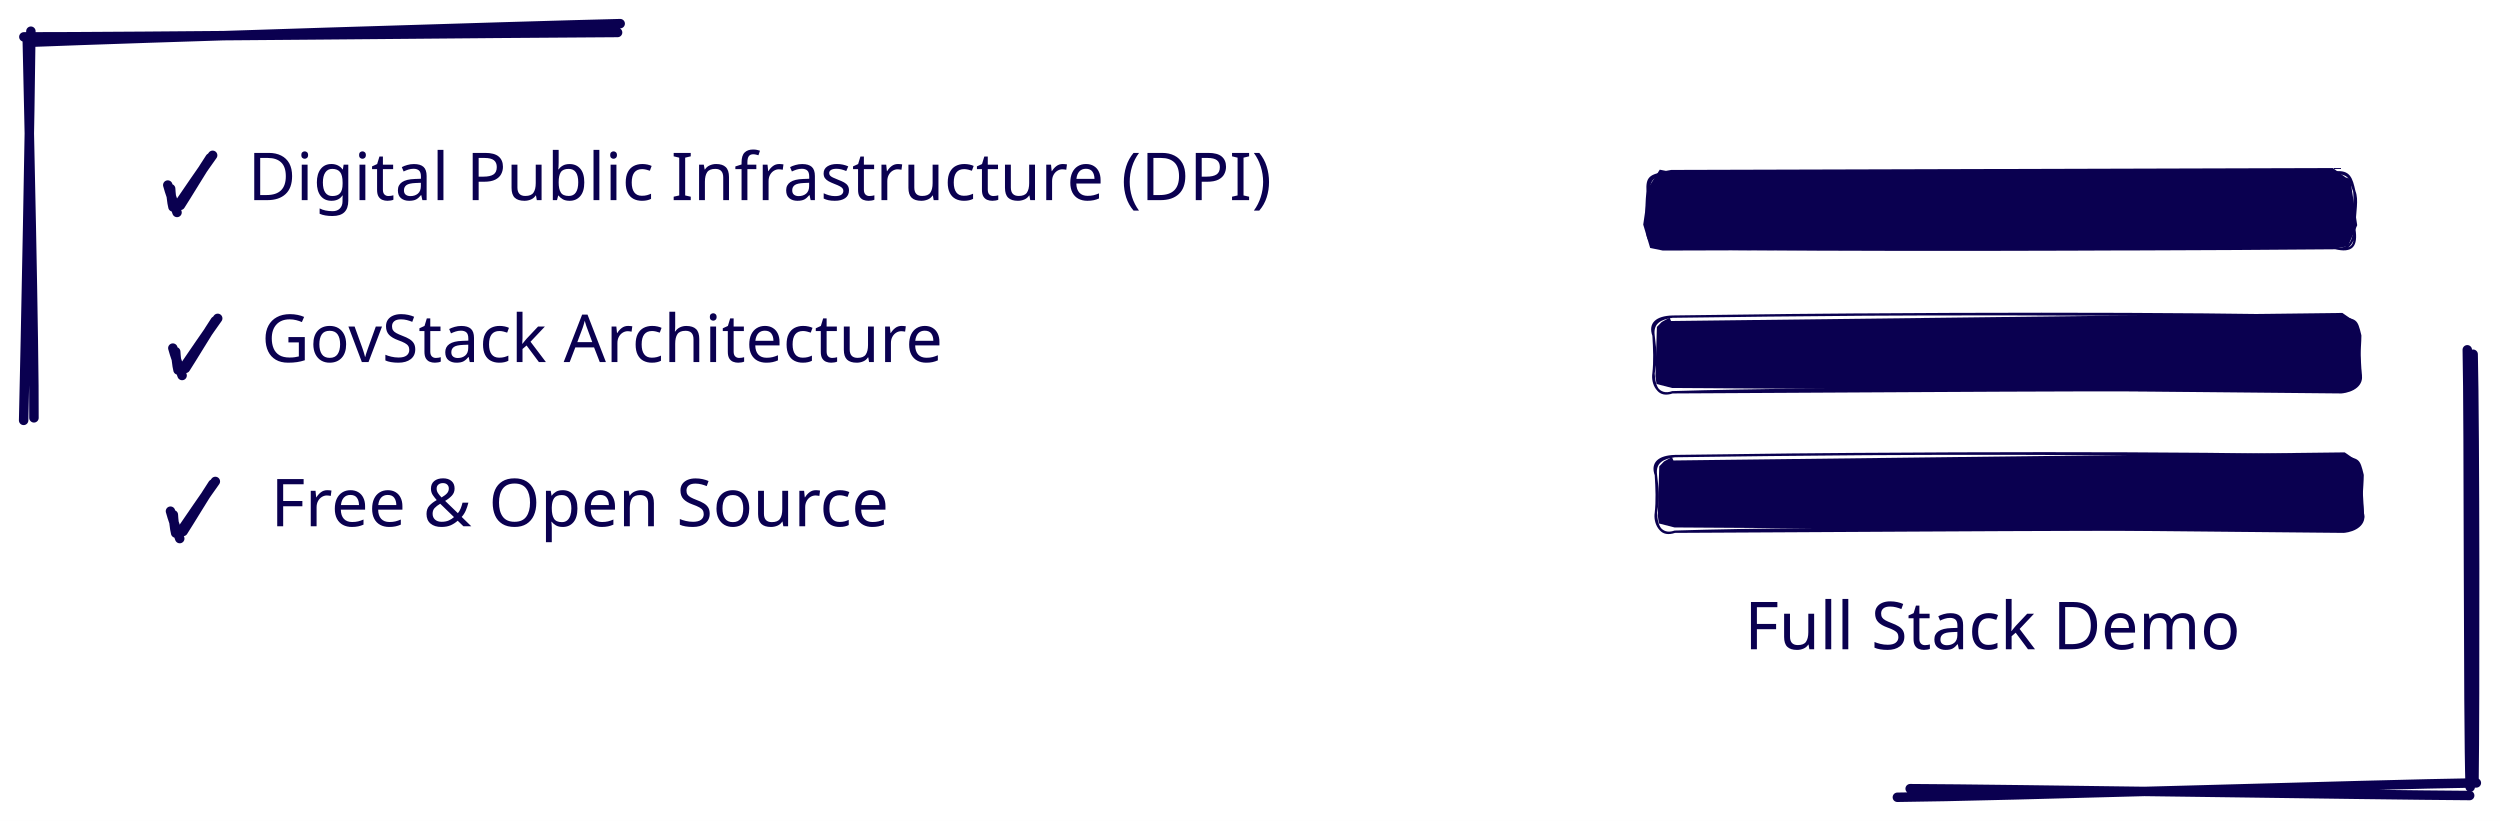
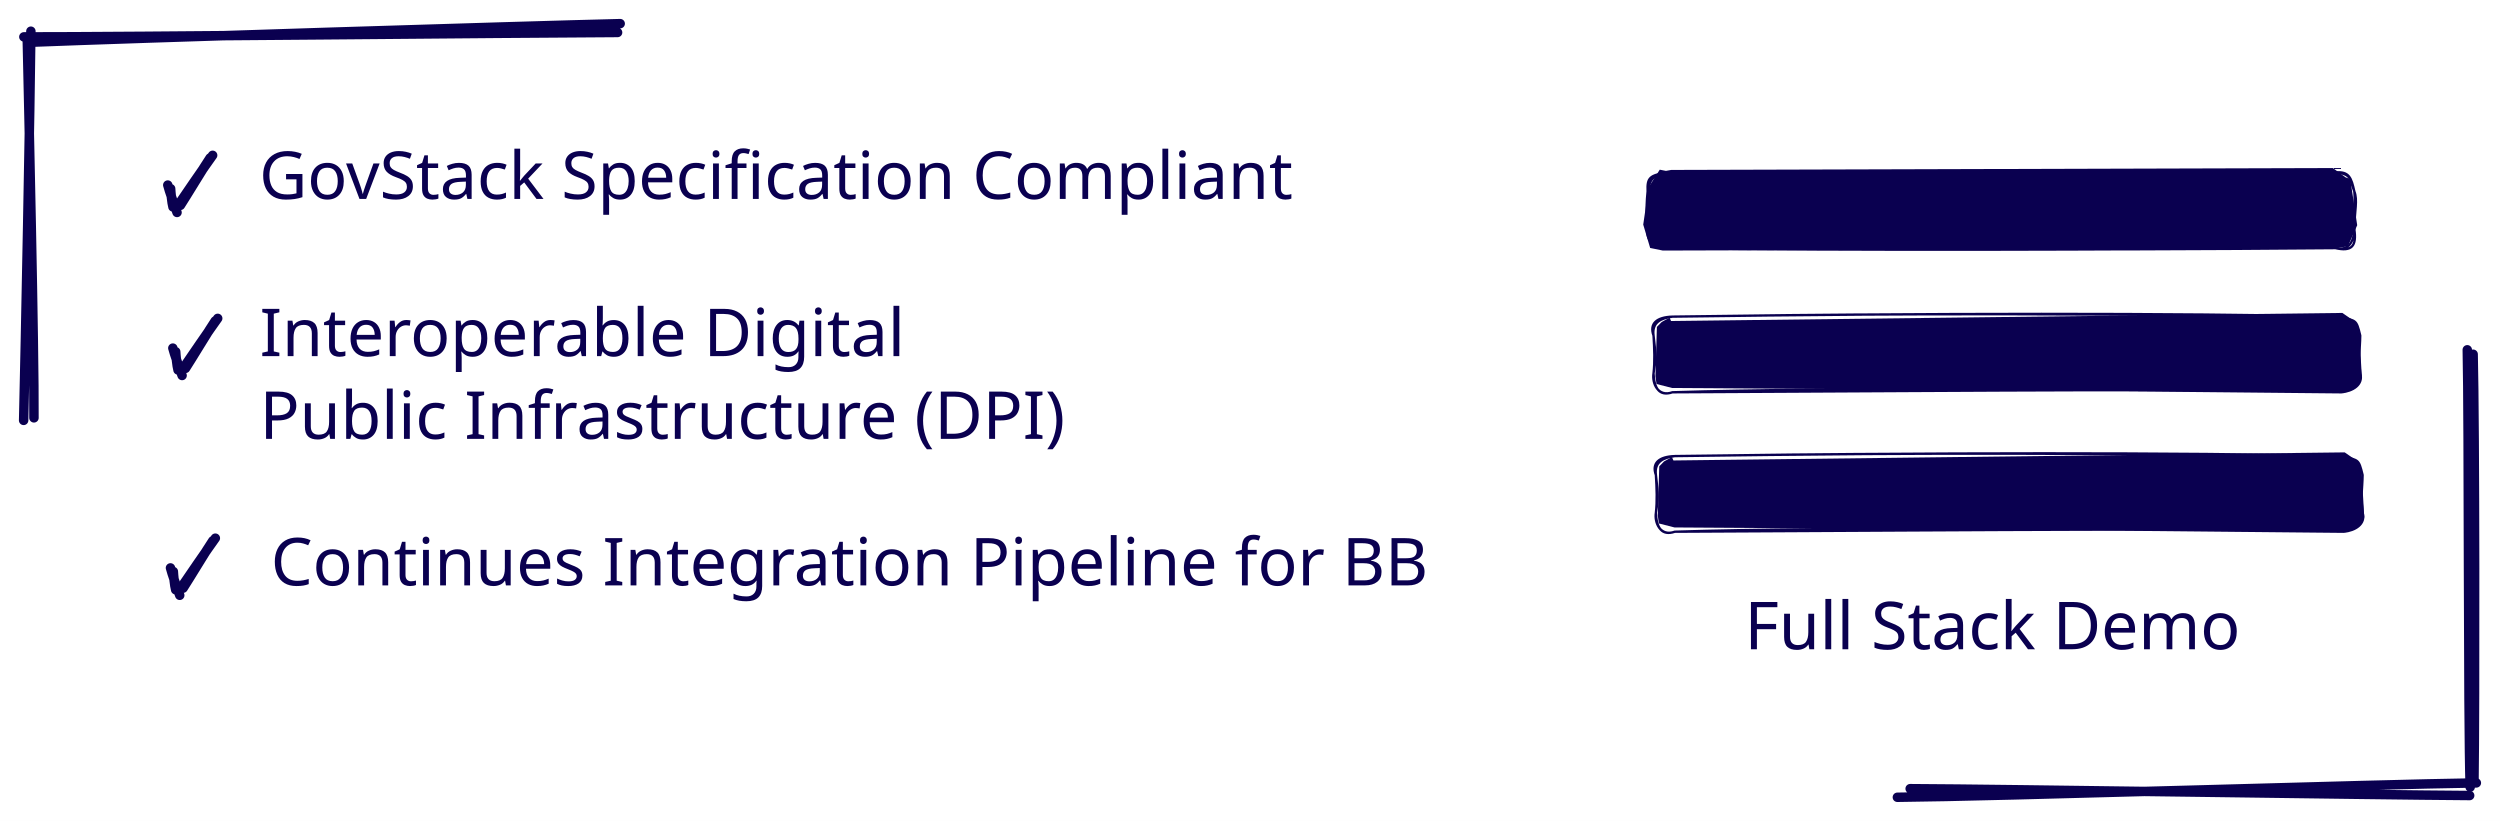
<svg xmlns="http://www.w3.org/2000/svg" version="1.1" viewBox="0 0 1057.754 347.325" width="1057.754" height="347.325">
  
-   eyJ2ZXJzaW9uIjoiMSIsImVuY29kaW5nIjoiYnN0cmluZyIsImNvbXByZXNzZWQiOnRydWUsImVuY29kZWQiOiJ4nO1aa1PqyFx1MDAxNv3ur6C8VVP3Vo2Zfj/ON1x1MDAwNFx1MDAxMZ844mtmaspcblx1MDAxMCBcdTAwMTKSnCQgOnX++92JSEJcdTAwMDRcdTAwMDVcdTAwMWbImTJcdTAwMWZ8dHfSnfRaa6+9k382XG6FzejOtza/XHUwMDE1Nq1R03TsVmDebv5cdTAwMWG3XHUwMDBmrSC0PVx1MDAxN7pI8n/oXHKCZjKyXHUwMDFiRX747bffTN83OnbU8Lye0fT6XHUwMDBmp1mO1bfcKISBf8H/hcI/yc/MRIHVjEy341jJXHRJVzpcdTAwMTfWLN967LnJvIIpRITicjLAXHUwMDBlyzBdZLWgt206oZX2xE2bO57+XVJUk8VcdTAwMGKlSzZpeOeXo3TWtu049ejOSVZcdTAwMTV6cPNpX1x1MDAxOFx1MDAwNV7PurRbUTdeVa593lmBN+h0XStcZqfO8XyzaUd3cVx1MDAxYkKT1odH8K2QtoziXHUwMDExWKX3l5zCSG7ykud4QTz5f5CJXHUwMDEwR+n0XHKz2evAXHUwMDFh3Nb8MbfjW1wiWk/aupbd6UbQSDNzWcljxZhcdTAwMTONpFx1MDAxNum2xDP4e61kh//O3rrbXHUwMDFh3/rjlqebTsctP9K1xuN3MmBJLzXwW+bDpmJcdTAwMDFcdTAwMTNToaikVEz6XHUwMDFk2+1BpztwnLTNa/ZSXHUwMDFjbGTmWlx1MDAwZX9cdTAwMDSTefjDimGlMWZ0YVx1MDAwMLaOIzNcdTAwMTDl7apTrVx1MDAxZNBGceu2Q1x1MDAwNmtcdTAwMGZAbfApXGJcdTAwMTJEP1x1MDAxNYJUXHUwMDEzhigl5DMhyFx1MDAxMON0NVx1MDAxMORoXHUwMDFlXHUwMDA0iWZYXHUwMDEyzlx1MDAxN0eg8qvsRoyudotcdTAwMTj/cTjwmqP95u66I1CjPFx1MDAwMsXniuB6IJBihN9cdTAwMGKBkTWKZoJPiXngw1xca8YoYXhh9J2fulx1MDAwN8g08XF0O9wr3pT2tywl56Cvaza7g8BaXHUwMDAz/Fx1MDAxMaKm0Jfd99egXHUwMDBmc9NstGegjzCDQmwlhFxuSlx1MDAxNCZ8XHUwMDA2XHUwMDE4eVx1MDAxZYxcdTAwMDRcdTAwMTGKqGR4mYg8XHUwMDA1k6VQR1x1MDAxNFPLhN50cz03qtv3iWypqdaK2bedu6n9SeBcYs+qXHUwMDAyXHUwMDE3LtQjeIiFstX3NqdcdTAwMDZcdTAwMTRcdTAwMWS7XHUwMDEzY3TTsdrT4I1s8K6T7sjz094mTGjarlx1MDAxNey18lx1MDAwYvdcdTAwMDK7Y7umc/bS5HDXVvVxR7CR2aeGXHUwMDE5WnFvXCLbryNcdTAwMWPm+dZHwnFOkFx1MDAxMLDdXHUwMDBi863n7X7fZk1y0G+f9lWtWD/bqtbWnW9cdTAwMDKB3Fx1MDAwM6S1worH/ipnPpDBYo4oJZlcdTAwMDBcdTAwMTVUuYUtxcUoMN3QN1x1MDAwM0D+Uz5SzFxmXHUwMDEwOcUxkoyAXHUwMDExX4iPSlx1MDAwM1x1MDAxN1EmZn9cdTAwMWNcdTAwMWIlQlLwZWLA29i461xyXHUwMDFm6FBcZppdO1x1MDAwMtMyXHUwMDA1mFVw8oUlfCgz2dxQXGKCjWMvlk73XHUwMDEyM/2GuDm2u/55se1cdTAwMWN971x1MDAxN6tcdTAwMTXZ31l3ZnLNXGbJXHUwMDEwZySmn8q4j+R8ilxyvVx1MDAxYWYyyElcdTAwMDTlXG5BKCaCi8VcIuVcbplcdD8okyyLy1x1MDAwZmVmXHUwMDE5WFx1MDAxMplO4WTQcOxmYc9tXHUwMDA3Jjz0QUKPwn/LJ3v/Wy1Pl1rQR7KW0blcdTAwMDUkLlUs6mJx/zqqs/DqXHUwMDBlWf29i6rbP/z9sGme/bnurFx1MDAxNYhcdTAwMTlcZn5oKSQlWEyzllxiPcVanlvX+5GWSFxuW4uVJkhpyF7WL5xipEDEVmduXHUwMDAzyyr8Uqj5lluoP1RTV+tvn5n/PSiZjJpBScxkvnVcdTAwMTJIQdlcdTAwMDWnavFAelx1MDAxNvm799FcdTAwMWZcdTAwMTfmsGZcdO/gonZTafReU9BgufZcdTAwMGZcZqOCXHUwMDFi4Fx1MDAxNlx1MDAwNOCNS8pz2SXm0sCUM85cdTAwMTSkW5zm17VcXK7Zbs9INMHXSlxyoZNTrqWSMk0oJkQk2OBcdTAwMTiYpyTimHGZ1kVcdTAwMWVrIFxcQ9xcdTAwMDVcdTAwMTMwO+1cdTAwMWO3xUg6PyurSkvsbzXP8GX5Qlx1MDAxNEtcdTAwMTdXm+P+RUslZNzyulJJvFLNs9helNdhZFx1MDAwNtG27bZst5M/xXJbc3pcdTAwMWNcYnUlr9+3I1jGiWe7UX5Ect1iXHUwMDEweLddy3xCVLjy3D4/vtz0I07/KqRIS/6Z/P33rzNHz1x1MDAwNUJ8bD3BQHq5jezvpfk/v6BcdTAwMTnTXHUwMDFmJiOLv9Pxqn9un+1f95s17IzcI/Oih615Rnpt+E9ccs20ooQqRSDkrJz/XHUwMDA2ZXB1JYRGXHUwMDEyXGZcdTAwMDGeUfXUXHUwMDA2w1x1MDAxNHZeKMpcdTAwMTEmKlPyf3xcdTAwMTPEXHUwMDA0kVx1MDAxMNDTrOhLXHUwMDAwXHUwMDFlL/azXGLA1nwoJN1PUPBOXHUwMDEyIOZXlVx1MDAxNWZcdTAwMWGDXHUwMDAyLF7lsq/J7Tbjd1x1MDAxZFJcdTAwMGbNyl2tfHNcYih6lSt/jVxipMXgparKwGyDI8m15kwwmYmwiS3H0ojrX1x1MDAwMiswXHQ8a1x1MDAxMt7bl6dcIjYhP55Bd8pcdTAwMTBcIoqItGc23blcZu+3y/uevXN4fXB+wVxcP6pcZlZLd1x1MDAwMViVrypS/8vpjrOj8buxef43XHUwMDFhXHUwMDFhhCVcdTAwMGVyS5A5um2cXHUwMDFlt0/v+e5V9S5cbtR1c2D9XHUwMDA0ZFx1MDAxNs+QmSE8ReY3vT5/PsfOfFx1MDAxZJJ6+TyXwWNcdFx1MDAwMrE7dVlfVH682M9C5a3MVsdcdTAwMDdJT3hcdTAwMTOXXHSfS2ZMtJSCUrq4O1x1MDAxZkVHO0G13XWK9z3/lDbqPlx1MDAxOTrrx2ZqYFx1MDAwNlx0LVx1MDAxMZBcYikttUjvMDHsiFx1MDAxOJJQXHUwMDA2tOGMXHUwMDEyMZ2wK2FQjVx09Fx0qVx1MDAwMK9cdTAwMWZcdTAwMTipITFcdTAwMTAq/vxJxnU8gai1hWck79Bn6OyR3s5YXHUwMDAxwFx1MDAxMmssSKaCP1tcdTAwMDGOzJ5/b59eXHUwMDFmu+GBU9e0Nlxuzy+/XHUwMDE0YD1cdTAwMTTgeTjEx1MgvJdKZOx5TiWU4ozxTEr5kkacbPmjXsUsRebp0cXpd3R/ecSOfzqNkJxcdTAwMWFExl8mcrh5iaaTekVcZi2xRoRrplx1MDAxOCNvSuqfd1x1MDAwMHyWXHUwMDAzMFD2ICoz/4MgSCnjXGaPv+Tuv1x1MDAwNGGNXHUwMDA1IbP38fF019+J/VjN9VxiVDOkqeaL0/+qUvblbWhaQnbc4TkxnVx1MDAxMq+ve1x1MDAwMU9cdTAwMWGMXHUwMDAyj7mO35ix3MeJRFx1MDAxOGBcdTAwMDc09DOwXGZavumV2lx1MDAxYVTwj1SI2i1SXHUwMDFkdMjZdmVbXSq3Xlsp5yWGZFx1MDAxNaWC+8X5x+OTKvhq7lx1MDAxYjylNVx1MDAwNVx0QIu/wTu+tuVN/9A8Pizf6aug0zjf8aN1XHUwMDE3XHUwMDAwYYDMXHQk45RIkVxc7W5cdTAwMTVcdTAwMDKw0lx1MDAxMv6XXHUwMDAyrK9cdTAwMDJ8Vlx0P+vB8lU/SjDMKZZ4i0/DfeS3rk52bVxcXHUwMDEyJW/38nBna/014Fx1MDAxOVx1MDAxM6D5v8tcdTAwMDT0XHUwMDFiQ2ydnF/yduXKKYbXXHUwMDA3XYRPVixcdTAwMDGEZL9cZvmSgMfjk0xAXHUwMDA2TfnPeID9TCgsXHUwMDE2r1x1MDAxNG63dsyRc1JqXlx1MDAwZXvd4U1Ualxy98/XXVx1MDAwMfhzLmBcdTAwMTVcbrBSXHUwMDE3sC5cdTAwMTLwlfs/XHUwMDFk/W4uYGM8xabp+/VcYp7+ZFx1MDAxN1x1MDAwMVx1MDAxNXZr/JFjeiObQ9u63Z5ccthcdTAwMTizXHUwMDFi462OXHUwMDE5bCWQ+LHx4/+MXHUwMDFmLbcifQ==
+   eyJ2ZXJzaW9uIjoiMSIsImVuY29kaW5nIjoiYnN0cmluZyIsImNvbXByZXNzZWQiOnRydWUsImVuY29kZWQiOiJ4nO1bW1PqyFx1MDAxYX33V1DOyzlVY6bvl/3GRcS7I6LOnDNlXHUwMDA1XGJcdTAwMTBcdEl2XHUwMDEyXHUwMDEwndr//XyJSEJcdTAwMDTFXHUwMDFiss9cdTAwMTirULo76U5/a61eXyf+vVEobEa3vrX5rbBpjVumY7dcdTAwMDPzZvPXuHxkXHUwMDA1oe25UEWS76E3XGZaScteXHUwMDE0+eG3334zfd/o2lHT8/pGy1x1MDAxYtyfZjnWwHKjXHUwMDEwXHUwMDFh/lx1MDAwN75cdTAwMTdcbn8nn5mOXHUwMDAyq1x1MDAxNZlu17GSXHUwMDEzkqq0L6x5vvTIc5N+paCcMEnptIFcdTAwMWRWoLvIakNtx3RCK62Jiza3Pf27pOhYXHUwMDE2z5Uu26TpNS7Gaa9cdTAwMWTbcerRrZOMKvTg5tO6MFxuvL51YbejXjyqXFz5orNcdTAwMDJv2O25Vlx1MDAxOM6c4/lmy45u4zKEpqX3U/CtkJaM41x1MDAxNljJaUFyXG4juc7LnuNcdTAwMDVx578gXHUwMDEzIY7S7ptmq9+FMbjtxW1uJrdEtJ6W9Sy724ugkGb6spJpxZhcdTAwMTONpFx1MDAxNmxaXHUwMDEz9+DvtpNcYv+VvXW3Pbn1h5CnQaeTklx1MDAxZulY4/bbXHUwMDE5sKSXXHUwMDFh+m3zPqhYaIkxg8BLnYbdsd0+VLpDx0nLvFY/xcFGpq+X4Y9gulxif1ophLVcdTAwMTByafy1j1wiM1x1MDAxMJVSzalcdTAwMWTv02Zx66ZLhmuPP23wXHUwMDE5XHUwMDA0XHUwMDEyRD9cdTAwMTWBVFx1MDAxM4YoJeRcdTAwMWaCQI5cdTAwMTchXHUwMDEwU4WYRlouL4HKr7FrMb7cKWL8x8HQa433WjvrXHUwMDBlQY3yXHUwMDEwXHUwMDE0nyuCa1x1MDAwM0H2Xlx1MDAxMIyscTRcdTAwMTd9meUnjz6IXHUwMDAyXHUwMDE2iLDl0dc4dfeRaeKj6Ga0W7wu721ZSi5AX89s9YaBtVx1MDAwNvgjRM2gL1x1MDAxYvfXoFx1MDAwZnPTbHbmoI8wg8LaSlxiXHUwMDE1lChM+Fx1MDAxYzDyPFx1MDAxOFx0XCJcdTAwMTRRyfBLVuRcdTAwMTmYfCjq0uB6blS376xcdTAwMDRUM6VVc2A7tzPxSeBcYnNVhVx1MDAwYlx1MDAxN+pcdTAwMTFMYqFiXHK8zZlcdTAwMDZFx+7GXHUwMDE43XSszix4I1x1MDAxYrzrtDry/LS2XHUwMDA1XHUwMDFkmrZrXHUwMDA1u+38wL3A7tqu6Zw91znctVV7iFxiNjJxapqhXHUwMDE118Y3yV5FOIpJvvSBcERpxVx1MDAwNE8n7zm69b2d7yXWXCL7g87pQFx1MDAxZFx1MDAxN+tnW7XjdadcdTAwMWLXYDhcdTAwMDDRWmHFNc7AOjmfYoPFXHUwMDE0UUoyIVx1MDAxNFO5gb2IilFguqFvXHUwMDA2XHUwMDAw/Md0ZJxcdTAwMTmaUalcdTAwMDToXHUwMDFj0lQuRUelgYrQ74eTUYH8XCJY/nVcdTAwMTaWXHUwMDFmSsZcdTAwMWRvdM+Gum+17Fx1MDAwZXAsXHUwMDAydFx1MDAxNsrewHdsMzuFq2Dn8qP5ULryhflcdTAwMDFBXHUwMDFhICThZ2nC+k1xfWT3/Eax41x1MDAxY35cdTAwMWZcdTAwMTRrVTnY/lx1MDAxOVxiK1x1MDAxOeKMxKyEnGiWsFpcdTAwMWF6NYSlilx1MDAxYoLBp1ZcdTAwMGLXT5mO/Vx1MDAxM1xiXHUwMDBiv5gkWWB+KGF33chcbjzfXG7MpmNcdTAwMTUqwJ/IdFxu/3VPhk3Hblx1MDAxNXbdTmBCXHUwMDEwhq1cYoBU+FflZPffq+Xwm1x1MDAwNrhcdTAwMTStuX5cdTAwMTWtOVpse2Pjz4TKpCDP0XpcXGfh5S2yXHUwMDA2u+c1d3Dw+0HLPPtz3WktXHUwMDEwM1x1MDAxOHxoKSRcdTAwMDWjP0trotlcZq15blxc78dqjoVBmZRYXHUwMDEyxTHPTPuarMJYMc1WR+oyVNvu0FxuXHUwMDBiMXu6wf2yd2L7XHTkXHUwMDBiXHUwMDFkLyiUSqul8Vx1MDAwYof0XHUwMDFl63HSalx1MDAwZXFxZn3JXHUwMDEzV0FcdTAwMDLDKaXpnD5H3LPI37mL/jg3R8eW8PbPj6+rzf5rdktYrvxcdTAwMDNXY8FcciCnkFx1MDAwMH9JeS51xVxcXHUwMDFhmHLwJYpcdTAwMDJpaX5cXC9LZDudOVksZobUkFwic8qBXHUwMDFlMrM3NeUrwVx1MDAwNsdAUCVcdTAwMTHHXGZcdTAwMTLKPH0x10B08Fx1MDAxMvNz2klZXGalxllFVdtib6t1hi8q56JYPr/cnNQvu1x1MDAwZkMmJSvah8lMuVx1MDAxOUQl223bbjd/iuW2XHUwMDE31DiwXCKCyVx1MDAxZNhcdTAwMTFcZuPEs90o31wiuW4xXGK8m55lPlwiL1xceWGdXHUwMDFmX252itO/XG4p0pIv07//+nVu64VAiI+tR1x1MDAxOEgvt5H9/WJcdTAwMDF4YruUXHUwMDExKVx1MDAxNHAjxdtzXHUwMDAy4NX+LJ3tXVxyWsfYXHUwMDE5u4fmeVx1MDAxZluLXGb52lxiXHUwMDAwhbRVK0qoUuCCU/6tSlx1MDAwMGC5hqtD2qyRXHUwMDA034Dn7Klqg2FcbqFcdTAwMTeKcoSJyjxReHjOxFx1MDAwNJFcdTAwMDRcdTAwMTb/L1x1MDAwNfhpXHUwMDE1YGsxXHUwMDE0kupHKHgnXHJcdTAwMTCLzTvwR2CEX+BcdTAwMDHsK3JTYvy2S+qhWb09rlxcXHUwMDFmXHUwMDAwil5l3l8jXHUwMDAyqbF80Z41MNuAJFx1MDAwNnJzzlx1MDAwNLjnlIOJe8fSiLfXwLuCS+BZl/De9j2d6Cn58Vx1MDAxY7pThlx1MDAxMFx1MDAwMTOd1synO5fhXamy59nbXHUwMDA3V/uNc+b6UXX4Rfe1oDvOtsbvxubFb4BoToVcdTAwMDCjuPx6bkc3zdOjzulcdTAwMWTfuazdRoG6alxyrZ+AzOJcdDIzhGfI/Kan809ymbA5yfejp6NaIEFg7U5F+IvKXHUwMDBmXHUwMDE3+1movJVcdHV8kPSEN3GZ8MVkhiVAK/2ClXlcdTAwMWNcdTAwMWRuXHUwMDA3tU7PKd71/VParPtk5KxcdTAwMWaZqYFcdTAwMTkktERAXCKktNRcdTAwMTl3kvh1RFxmSShcdTAwMDPWcEaJmE3YlTCoxlx1MDAwNOqEVIKjXHUwMDBmXFyoIS9cdTAwMTBcbqyYlPFun0DU2sJzkneoM3T2SG9nXCJcdTAwMDBUaI1cdTAwMDXJPFximC9cdTAwMDCHZt+/s0+vjtxw36lrejxcdTAwMGVcdTAwMWJcdTAwMTdfXHUwMDAysFx1MDAxZVx1MDAwMvA0XHUwMDFj4uMxXHUwMDEw3kskMk/MXHUwMDFlvfFEwCUypZd/5+Rky1x1MDAxZverZjkyT1x1MDAwZs9Pv6O7i0N29NOphOTUIFx1MDAxMqJBOcdaotmsXlx1MDAxMVx1MDAwM+CsXHUwMDEx4ZopxsibsvqnLVx1MDAwMJ9nXHUwMDAxXGaUPYjK9H8vXHRSyjjF48/Z+y9JWGNJyMQ+Plx1MDAxZUf9nfiP1UKToFC8sFC5vEm4rFZ8eVx1MDAxM5qWkF131CCmU+b1dd/Bk1x1MDAwNqPAY67jJ2ss9+4jXHUwMDExXHUwMDA2XHUwMDE4XHUwMDAyXHL1XGZMg5ZvevS2XHUwMDA2e/iHKkSdNqlccrvkrFQtqVx1MDAwYuXWj784v1x1MDAxNpz/pD18tfghXHUwMDFlXHUwMDE4Yc5cdTAwMTVcZmVpXHUwMDA1OLqy5fXgwDw6qNzqy6DbbGz70borgDCQplx1MDAwMkmipVQkt3u3XG5cdTAwMDVY6Sb+l1x1MDAwNKyvXHUwMDA0fNYmfvbfTPJcIqBjMVx1MDAwMju8tFx1MDAwNpzRcFx1MDAwZvnty5NcdTAwMWRcdTAwMWKXRdnbuTjY3lp/XHJY7Fx1MDAwMijW/18uYNBcdTAwMWNh66RxwTvVS6dcdTAwMThe7fdcdTAwMTA+WaFcdTAwMDTEL/JoXHUwMDA0XHTYl1x1MDAwNDxq/TkugCCRL51cboCkXGJjofDyXG5Qam+bY+ek3LpcdTAwMTj1e6PrqNxcdTAwMWXtNdZdXHUwMDAx+Fx1MDAxMy5gJVxusFJcdTAwMTewLlx1MDAxMvCS/+v7p0jAu7mAjUlcdTAwMTebpu/XI5j9aVx1MDAxNFx1MDAwMVx1MDAxNXZ78jpkeiObI9u6Kc1cdTAwMDdsjNmNSahjXHUwMDA2W1x0JH5s/PhcdTAwMWZNl1LaIn0=
  <defs>
    <style class="style-fonts">
      @font-face {
        font-family: "Virgil";
        src: url("https://unpkg.com/@excalidraw/excalidraw@0.15.3/dist/excalidraw-assets/Virgil.woff2");
      }
      @font-face {
        font-family: "Cascadia";
        src: url("https://unpkg.com/@excalidraw/excalidraw@0.15.3/dist/excalidraw-assets/Cascadia.woff2");
      }
    </style>
  </defs>
  <rect x="0" y="0" width="1057.754" height="347.325" fill="#ffffff" />
  <g stroke-linecap="round" transform="translate(697.1132 72.97123) rotate(0 149.5 16)">
    <path d="M9.97 -1.07 L289.94 -1.88 L295.21 2.02 L297.29 2.82 L300.22 22.32 L296.31 31.19 L290.86 32.21 L6.42 33.04 L1.07 31.94 L-1.86 22.06 L0.46 6.15 L5.13 -1.18 L7.75 -0.67" stroke="none" stroke-width="0" fill="#0a0050" />
    <path d="M8 0 M8 0 C95.91 -0.39, 181.14 1.38, 291 0 M8 0 C120.33 0.88, 234.47 0.24, 291 0 M291 0 C296.84 -0.58, 297.74 2.35, 299 8 M291 0 C297.91 0.7, 296.79 2.35, 299 8 M299 8 C300.49 11.76, 299.09 16.04, 299 24 M299 8 C299.47 11.97, 298.53 16.52, 299 24 M299 24 C300.06 31.09, 298.01 33.62, 291 32 M299 24 C298.92 27.18, 297.86 33.57, 291 32 M291 32 C190.69 32.65, 88.38 33.15, 8 32 M291 32 C177.82 33.02, 65.8 32.46, 8 32 M8 32 C4.06 31.96, -0.74 28.13, 0 24 M8 32 C1.44 31.38, -0.54 27.97, 0 24 M0 24 C-0.1 21.12, -0.91 16.82, 0 8 M0 24 C-0.1 20.17, -0.39 15.47, 0 8 M0 8 C-0.27 2.06, 1 1.31, 8 0 M0 8 C1.31 2.86, 1.04 2.15, 8 0" stroke="#0a0050" stroke-width="1" fill="none" />
  </g>
  <g stroke-linecap="round" transform="translate(699.6132 133.9712) rotate(0 149.5 16)">
    <path d="M7.41 1.85 L291.44 -1.57 L295.89 1.52 L298.54 5.52 L299.71 25.95 L295.92 30.84 L290.54 32.05 L7.86 30.19 L1.26 28.5 L0.81 25.2 L1.42 4.35 L3.44 2.27 L6.78 0.41" stroke="none" stroke-width="0" fill="#0a0050" />
    <path d="M8 0 M8 0 C71.43 -0.86, 136.2 -1.81, 291 0 M8 0 C115.55 -1.53, 222.41 -1.58, 291 0 M291 0 C294.99 0.84, 297.63 3.16, 299 8 M291 0 C297.2 2.16, 297.29 0.86, 299 8 M299 8 C298.98 13.46, 297.86 20.27, 299 24 M299 8 C298.42 13.09, 298.38 18.54, 299 24 M299 24 C300.45 28.77, 295.79 31.57, 291 32 M299 24 C299.24 27.87, 295.62 31.67, 291 32 M291 32 C226.09 30.44, 161.24 31.23, 8 32 M291 32 C184.37 30.87, 76.94 29.86, 8 32 M8 32 C2.38 33.92, 0.21 30.12, 0 24 M8 32 C1.83 34.22, -0.68 28.08, 0 24 M0 24 C0.94 18.68, 1.1 16.52, 0 8 M0 24 C0.56 19, 0.36 13.71, 0 8 M0 8 C-0.76 2.31, 3.25 0.66, 8 0 M0 8 C-1.8 3, 1.2 0.23, 8 0" stroke="#0a0050" stroke-width="1" fill="none" />
  </g>
  <g stroke-linecap="round" transform="translate(700.6132 192.9712) rotate(0 149.5 16)">
    <path d="M7.41 1.85 L291.44 -1.57 L295.89 1.52 L298.54 5.52 L299.71 25.95 L295.92 30.84 L290.54 32.05 L7.86 30.19 L1.26 28.5 L0.81 25.2 L1.42 4.35 L3.44 2.27 L6.78 0.41" stroke="none" stroke-width="0" fill="#0a0050" />
    <path d="M8 0 M8 0 C71.43 -0.86, 136.2 -1.81, 291 0 M8 0 C115.55 -1.53, 222.41 -1.58, 291 0 M291 0 C294.99 0.84, 297.63 3.16, 299 8 M291 0 C297.2 2.16, 297.29 0.86, 299 8 M299 8 C298.98 13.46, 297.86 20.27, 299 24 M299 8 C298.42 13.09, 298.38 18.54, 299 24 M299 24 C300.45 28.77, 295.79 31.57, 291 32 M299 24 C299.24 27.87, 295.62 31.67, 291 32 M291 32 C226.09 30.44, 161.24 31.23, 8 32 M291 32 C184.37 30.87, 76.94 29.86, 8 32 M8 32 C2.38 33.92, 0.21 30.12, 0 24 M8 32 C1.83 34.22, -0.68 28.08, 0 24 M0 24 C0.94 18.68, 1.1 16.52, 0 8 M0 24 C0.56 19, 0.36 13.71, 0 8 M0 8 C-0.76 2.31, 3.25 0.66, 8 0 M0 8 C-1.8 3, 1.2 0.23, 8 0" stroke="#0a0050" stroke-width="1" fill="none" />
  </g>
  <g transform="translate(738.1132 252.9712) rotate(0 112.154 17.5)">
    <text x="0" y="0" font-family="Virgil, Segoe UI Emoji" font-size="28px" fill="#0a0050" text-anchor="start" style="white-space: pre;" direction="ltr" dominant-baseline="text-before-edge">Full Stack Demo</text>
  </g>
-   <g transform="translate(110.6436 131.4505) rotate(0 157.0799 17.5)">
-     <text x="0" y="0" font-family="Virgil, Segoe UI Emoji" font-size="28px" fill="#0a0050" text-anchor="start" style="white-space: pre;" direction="ltr" dominant-baseline="text-before-edge">GovStack Architecture</text>
+   <g transform="translate(109.6436 62.45046) rotate(0 227.4719 17.5)">
+     <text x="0" y="0" font-family="Virgil, Segoe UI Emoji" font-size="28px" fill="#0a0050" text-anchor="start" style="white-space: pre;" direction="ltr" dominant-baseline="text-before-edge">GovStack Specification Compliant</text>
  </g>
-   <g transform="translate(104.8537 62.95046) rotate(0 244.8179 17.5)">
-     <text x="0" y="0" font-family="Virgil, Segoe UI Emoji" font-size="28px" fill="#0a0050" text-anchor="start" style="white-space: pre;" direction="ltr" dominant-baseline="text-before-edge">Digital Public Infrastructure (DPI)</text>
+   <g transform="translate(109.8537 128.9505) rotate(0 192.8219 35)">
+     <text x="0" y="0" font-family="Virgil, Segoe UI Emoji" font-size="28px" fill="#0a0050" text-anchor="start" style="white-space: pre;" direction="ltr" dominant-baseline="text-before-edge">Interoperable Digital </text>
+     <text x="0" y="35" font-family="Virgil, Segoe UI Emoji" font-size="28px" fill="#0a0050" text-anchor="start" style="white-space: pre;" direction="ltr" dominant-baseline="text-before-edge">Public Infrastructure (DPI)</text>
  </g>
-   <g transform="translate(114.5737 200.9505) rotate(0 136.6259 17.5)">
-     <text x="0" y="0" font-family="Virgil, Segoe UI Emoji" font-size="28px" fill="#0a0050" text-anchor="start" style="white-space: pre;" direction="ltr" dominant-baseline="text-before-edge">Free &amp; Open Source</text>
+   <g transform="translate(114.5737 225.9505) rotate(0 258.1739 17.5)">
+     <text x="0" y="0" font-family="Virgil, Segoe UI Emoji" font-size="28px" fill="#0a0050" text-anchor="start" style="white-space: pre;" direction="ltr" dominant-baseline="text-before-edge">Continues Integration Pipeline for BB</text>
  </g>
  <g stroke-linecap="round">
    <g transform="translate(75.40787 88.10668) rotate(0 7.396613 -10.75871)">
      <path d="M-0.84 -0.12 C1.61 -3.78, 11.96 -18.83, 14.56 -22.39 M0.92 -1.23 C3.21 -4.73, 11.32 -18.16, 13.49 -21.3" stroke="#0a0050" stroke-width="4" fill="none" />
    </g>
  </g>
  <mask />
  <g stroke-linecap="round">
    <g transform="translate(74.06303 88.10668) rotate(0 -0.6724193 -4.706935)">
      <path d="M-0.89 -0.55 C-1.34 -2.06, -1.82 -6.99, -1.86 -8.28 M0.84 1.78 C0.12 -0.11, -2.64 -7.84, -3.08 -9.81" stroke="#0a0050" stroke-width="4" fill="none" />
    </g>
  </g>
  <mask />
  <g stroke-linecap="round">
    <g transform="translate(1044.621 148.7898) rotate(0 0.5 91.5)">
      <path d="M1.77 1.09 C2.53 31.38, 2.57 150.72, 2.13 181.46 M-0.71 -0.79 C-0.01 29.87, -0.44 153.9, 0.51 184.26" stroke="#0a0050" stroke-width="4" fill="none" />
    </g>
  </g>
  <mask />
  <g stroke-linecap="round">
    <g transform="translate(1046.621 332.7898) rotate(0 -121 1)">
      <path d="M1.13 -1.54 C-39.8 -0.96, -203.18 4.2, -243.84 4.54 M-1.7 3.8 C-41.89 3.55, -197.88 1.08, -238.43 0.9" stroke="#0a0050" stroke-width="4" fill="none" />
    </g>
  </g>
  <mask />
  <g stroke-linecap="round">
    <g transform="translate(12.83666 17.36243) rotate(180 -5.684341886080802e-14 81)">
      <path d="M-1.53 2.57 C-1.73 29.76, 0.7 135.74, 1.3 162.34 M2.84 1.5 C2.15 29.27, 0 138.84, -0.23 166.16" stroke="#0a0050" stroke-width="4" fill="none" />
    </g>
  </g>
  <mask />
  <g stroke-linecap="round">
    <g transform="translate(263.3916 13.94313) rotate(180 -126 1)">
      <path d="M1.3 0.34 C-40.1 0.28, -207.85 2.04, -249.91 2.2 M-1.44 -1.94 C-42.88 -0.29, -209.19 4.94, -251.01 5.94" stroke="#0a0050" stroke-width="4" fill="none" />
    </g>
  </g>
  <mask />
  <g stroke-linecap="round">
    <g transform="translate(77.55164 157.0922) rotate(0 7.396613 -10.75871)">
      <path d="M-0.84 -0.12 C1.61 -3.78, 11.96 -18.83, 14.56 -22.39 M0.92 -1.23 C3.21 -4.73, 11.32 -18.16, 13.49 -21.3" stroke="#0a0050" stroke-width="4" fill="none" />
    </g>
  </g>
  <mask />
  <g stroke-linecap="round">
    <g transform="translate(76.2068 157.0922) rotate(0 -0.6724193 -4.706935)">
      <path d="M-0.89 -0.55 C-1.34 -2.06, -1.82 -6.99, -1.86 -8.28 M0.84 1.78 C0.12 -0.11, -2.64 -7.84, -3.08 -9.81" stroke="#0a0050" stroke-width="4" fill="none" />
    </g>
  </g>
  <mask />
  <g stroke-linecap="round">
-     <g transform="translate(76.55164 226.0922) rotate(0 7.396613 -10.75871)">
+     <g transform="translate(76.55164 250.0922) rotate(0 7.396613 -10.75871)">
      <path d="M-0.84 -0.12 C1.61 -3.78, 11.96 -18.83, 14.56 -22.39 M0.92 -1.23 C3.21 -4.73, 11.32 -18.16, 13.49 -21.3" stroke="#0a0050" stroke-width="4" fill="none" />
    </g>
  </g>
  <mask />
  <g stroke-linecap="round">
-     <g transform="translate(75.2068 226.0922) rotate(0 -0.6724193 -4.706935)">
+     <g transform="translate(75.2068 250.0922) rotate(0 -0.6724193 -4.706935)">
      <path d="M-0.89 -0.55 C-1.34 -2.06, -1.82 -6.99, -1.86 -8.28 M0.84 1.78 C0.12 -0.11, -2.64 -7.84, -3.08 -9.81" stroke="#0a0050" stroke-width="4" fill="none" />
    </g>
  </g>
  <mask />
</svg>
